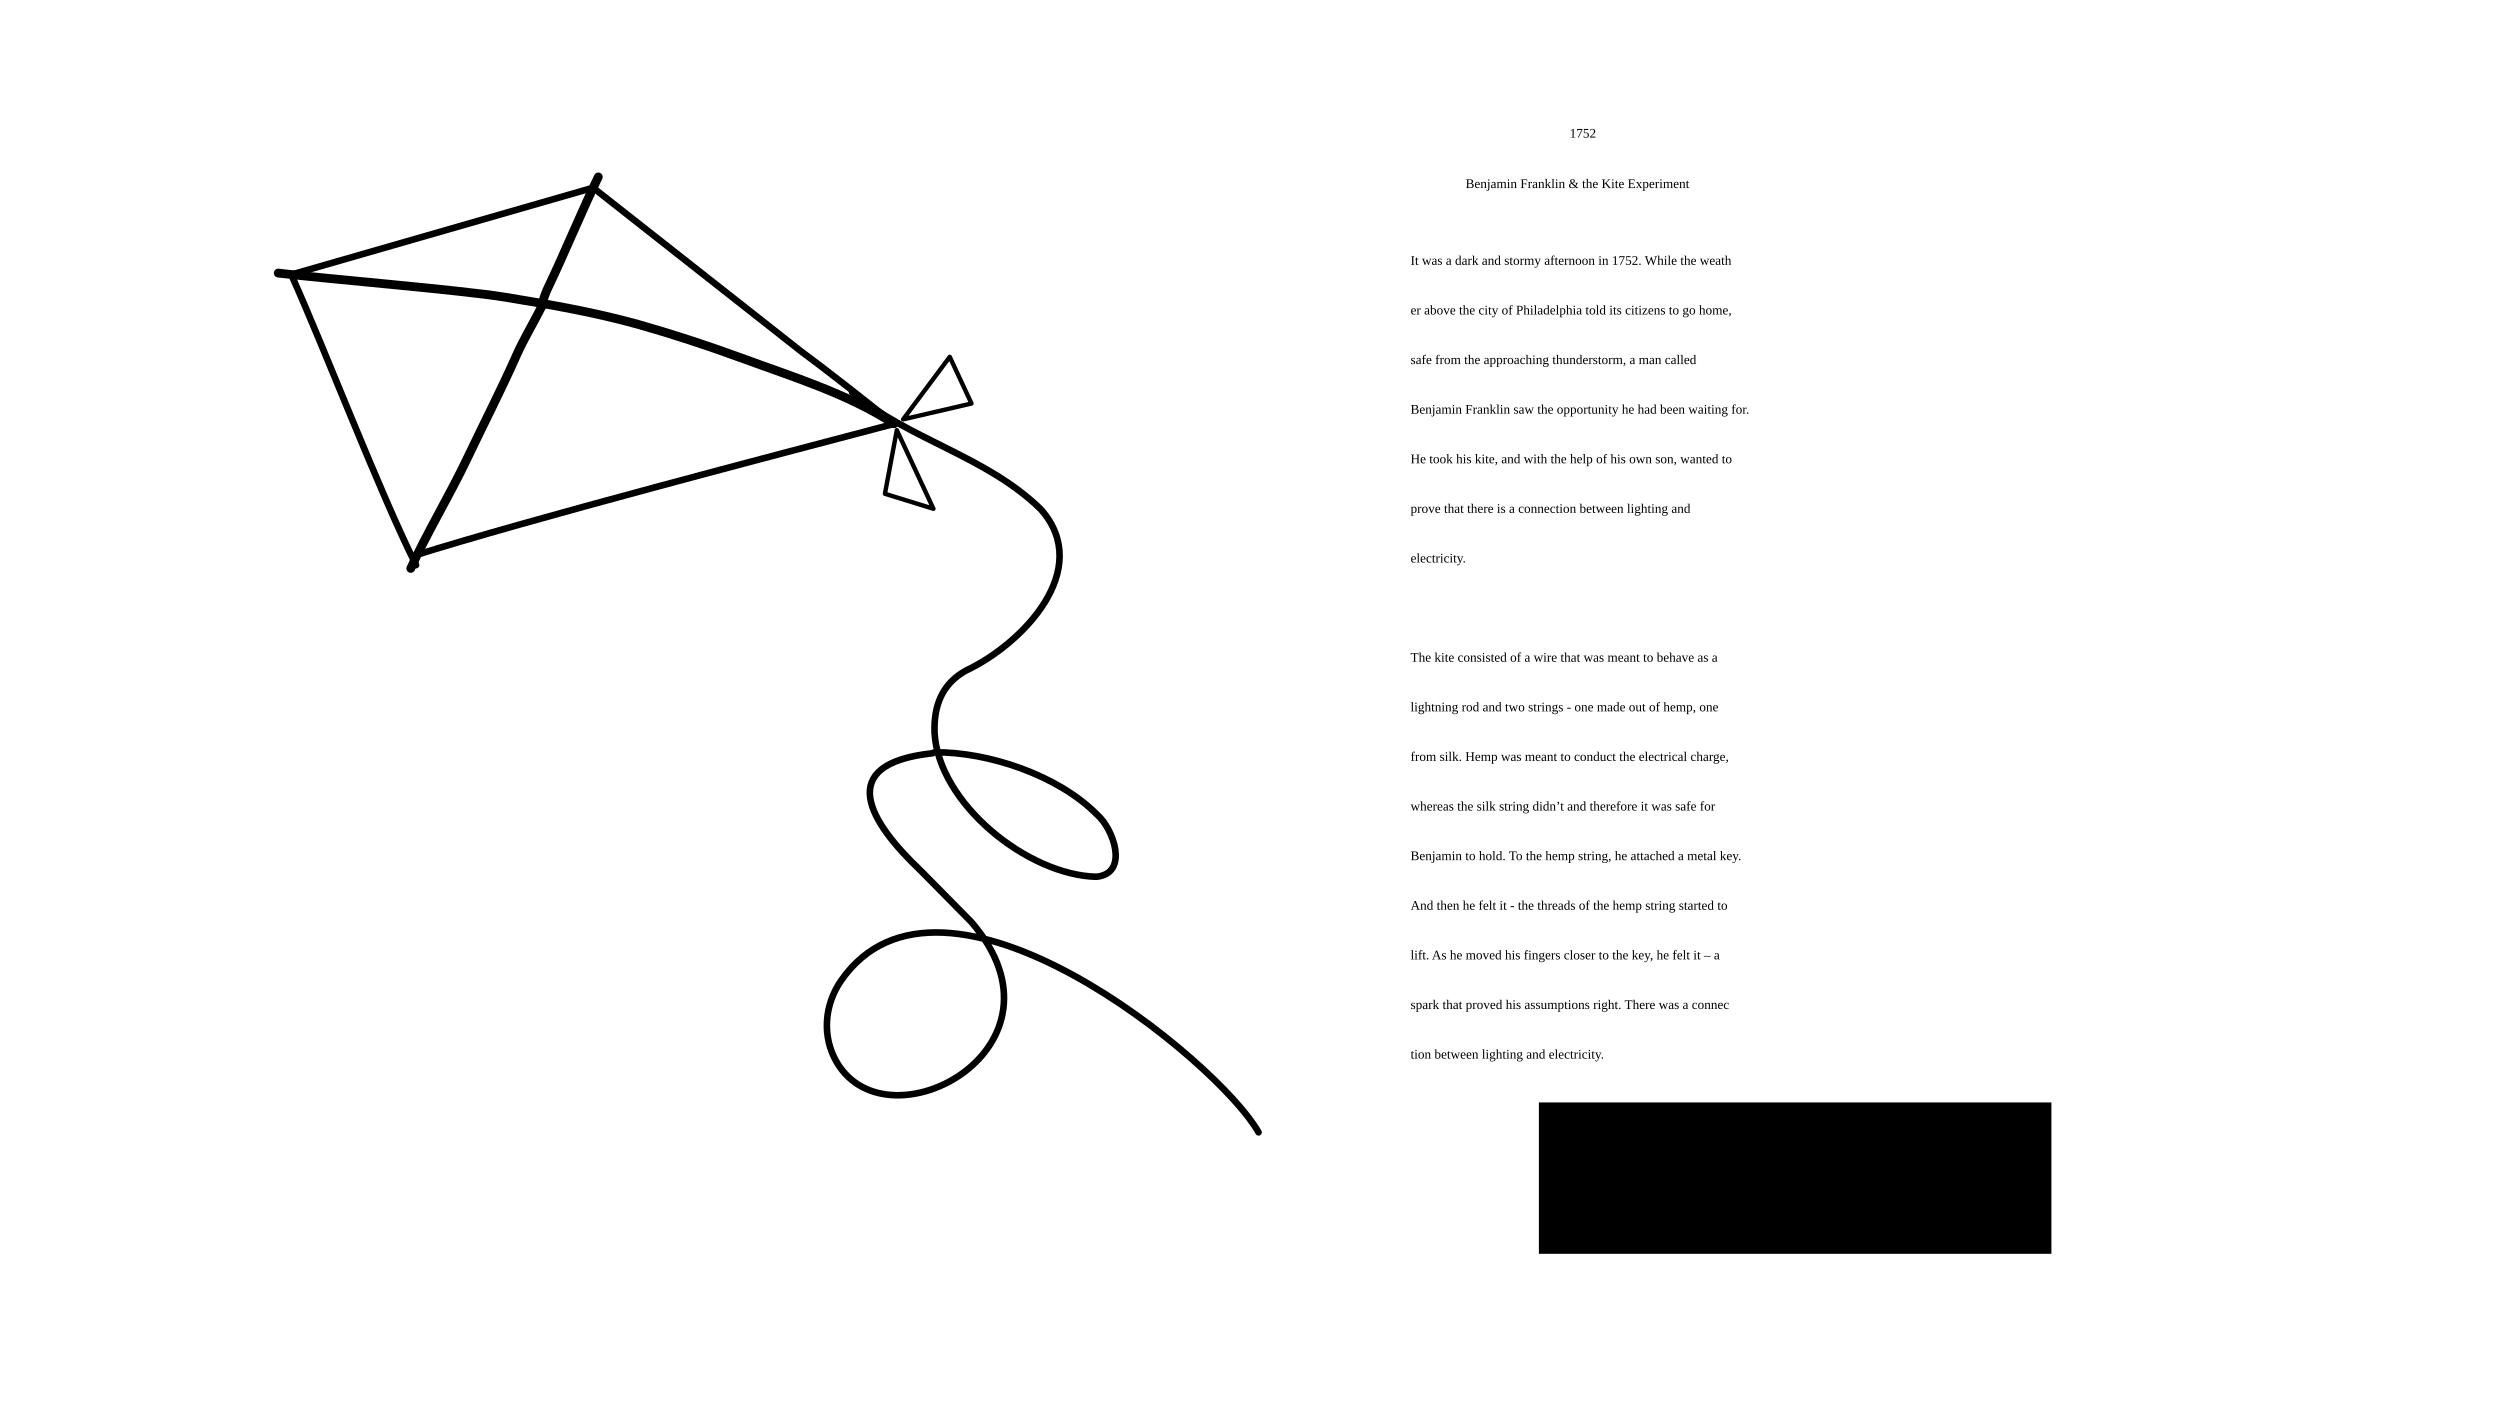
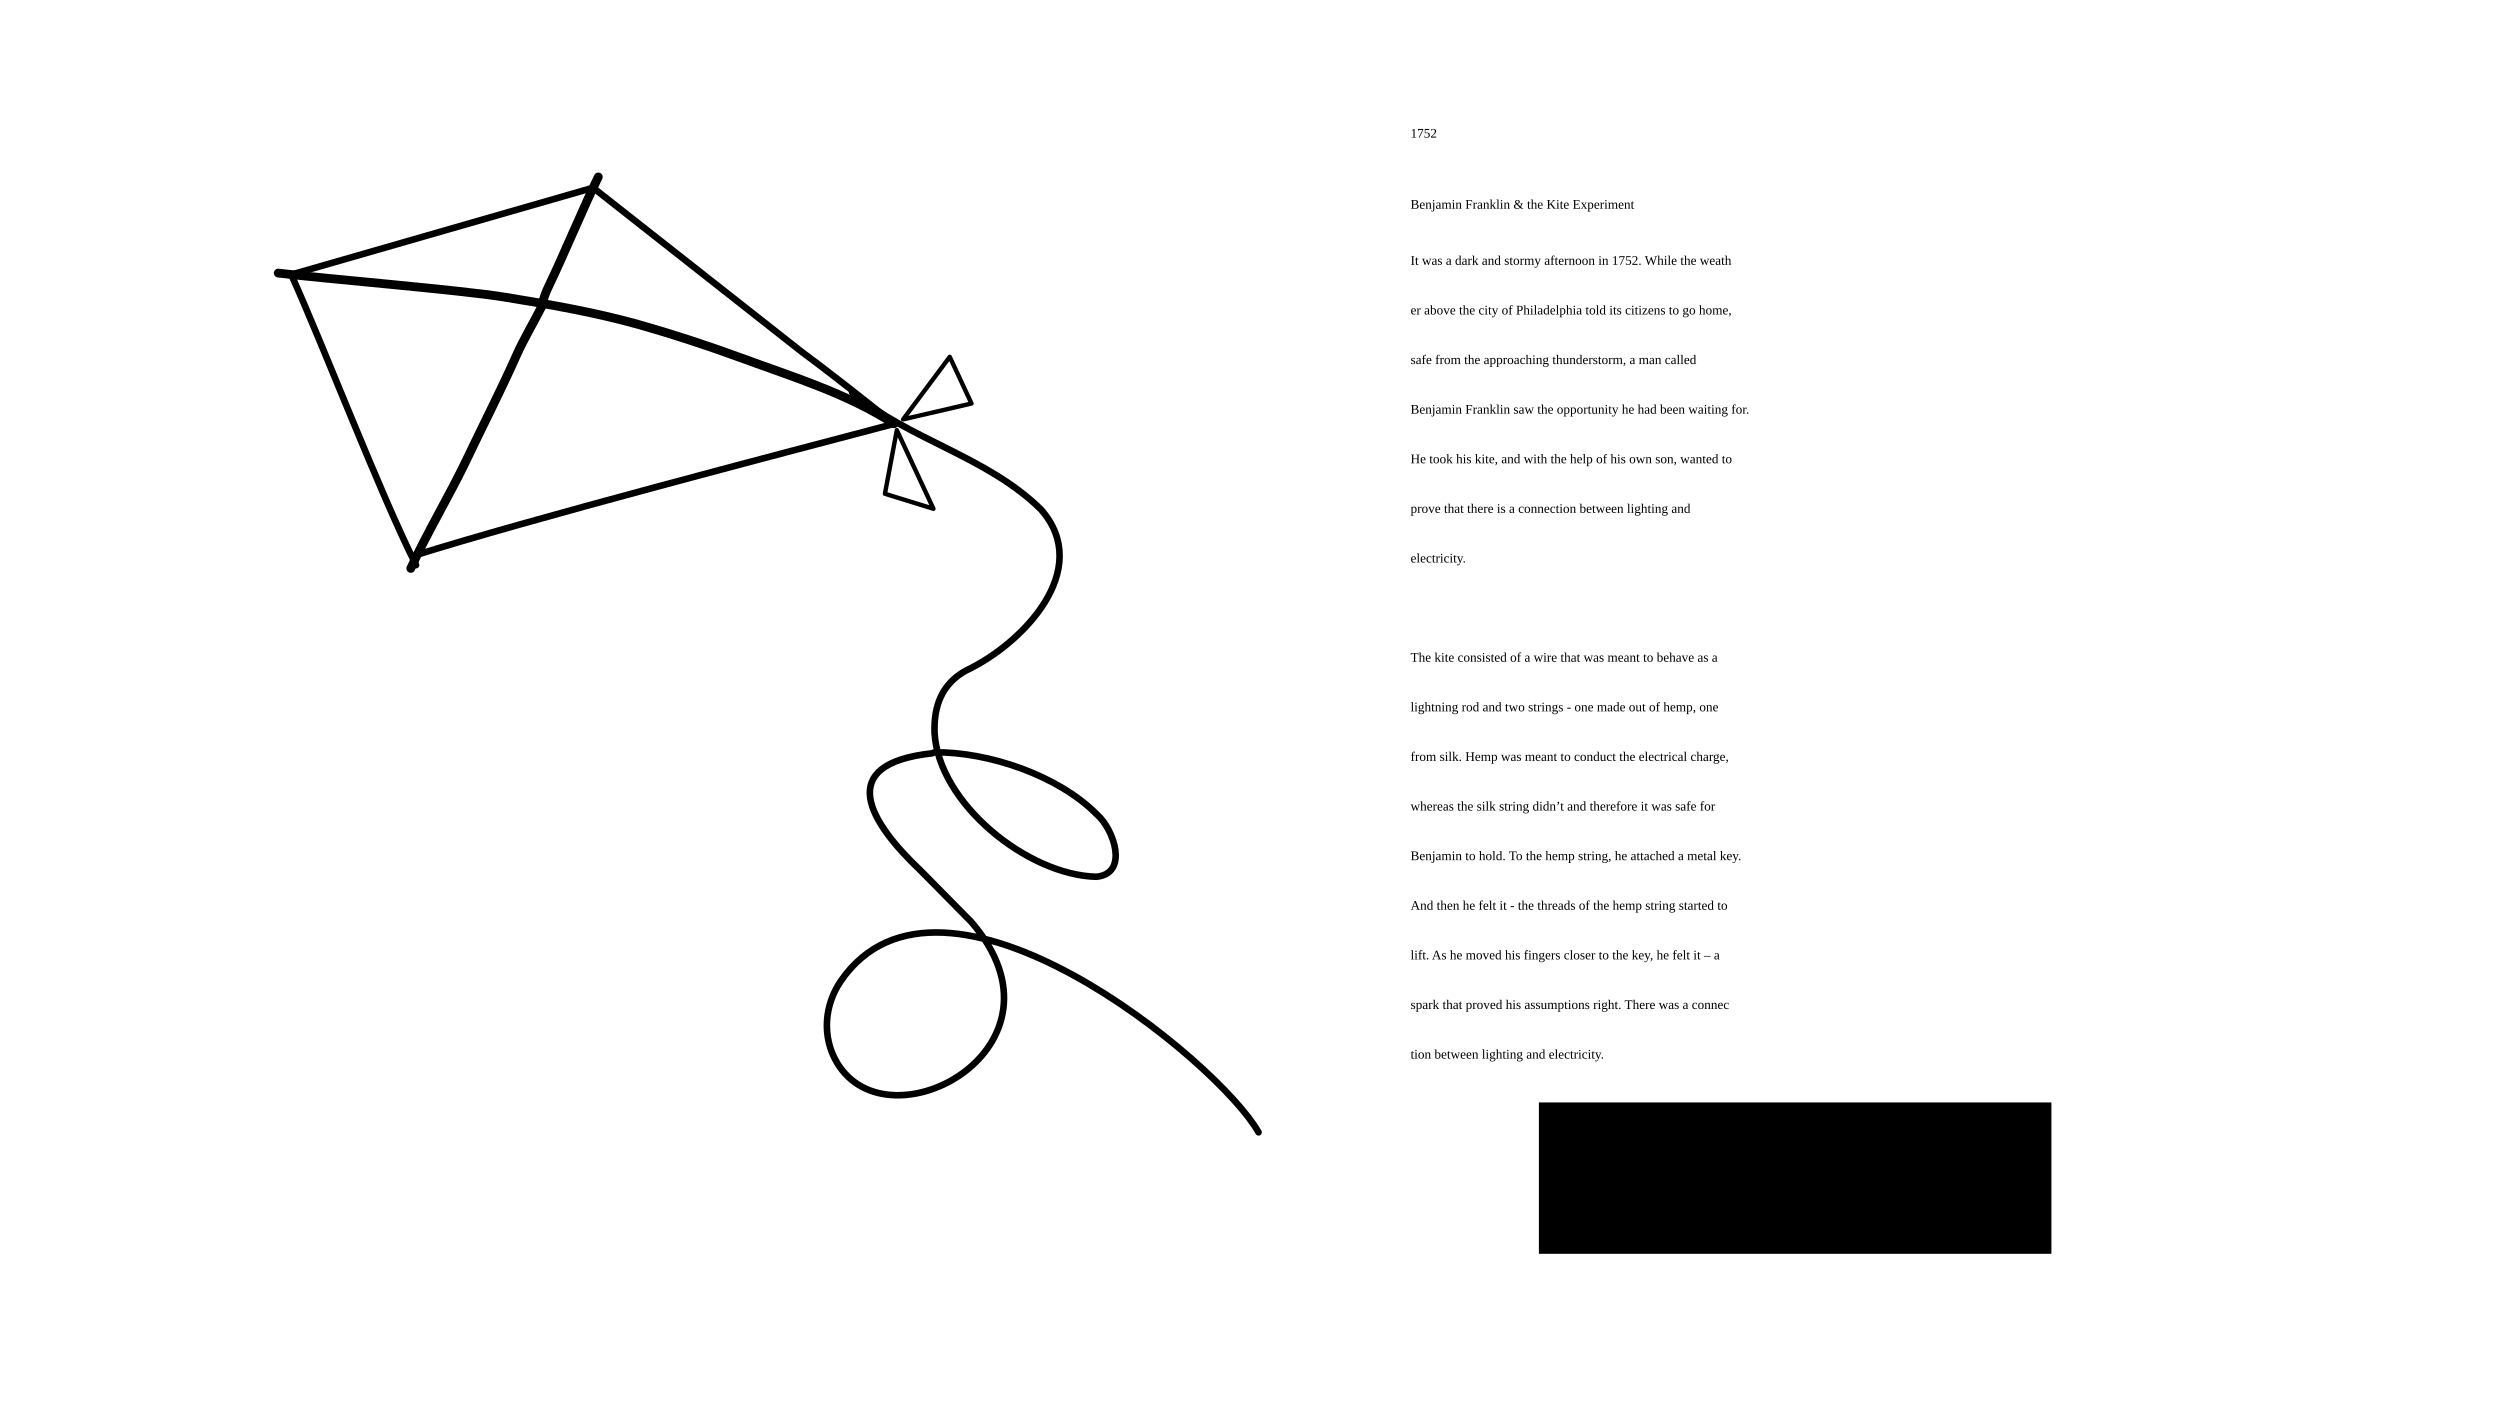
<svg xmlns="http://www.w3.org/2000/svg" version="1.1" id="kite" class="kite" x="0px" y="0px" viewBox="0 0 2267.7 1275.6" style="enable-background:new 0 0 2267.7 1275.6;" xml:space="preserve">
  <style type="text/css">
	.st0{fill:none;stroke:#FBFF12;stroke-width:7;stroke-linecap:round;stroke-linejoin:round;stroke-miterlimit:10;}
	.st1{fill:none;stroke:#2F1EFF;stroke-width:4;stroke-linecap:round;stroke-linejoin:round;stroke-miterlimit:10;}
	.st2{fill:none;stroke:#000000;stroke-width:8;stroke-linecap:round;stroke-linejoin:round;stroke-miterlimit:10;}
	.st3{fill:none;stroke:#000000;stroke-width:4;stroke-linecap:round;stroke-linejoin:round;stroke-miterlimit:10;}
	.st4{fill:none;stroke:#000000;stroke-width:6;stroke-linecap:round;stroke-linejoin:round;stroke-miterlimit:10;}
</style>
-   <text transform="matrix(1 0 0 1 1423.78 124.8336)" class="path head">1752</text>
-   <text transform="matrix(1 0 0 1 1329.412 170.5757)" class="path head">Benjamin Franklin &amp; the Kite Experiment</text>
+   <text transform="matrix(1 0 0 1 1279.45 124.8336)" class="path head">1752</text>
+   <text transform="matrix(1 0 0 1 1279.451 189.3503)" class="path head">Benjamin Franklin &amp; the Kite Experiment</text>
  <text transform="matrix(1 0 0 1 1279.469 240.2286)" class="path">
    <tspan x="0" y="0">It was a dark and stormy afternoon in 1752. While the weath </tspan>
    <tspan x="0" y="45">er above the city of Philadelphia told its citizens to go home,  </tspan>
    <tspan x="0" y="90">safe from the approaching thunderstorm, a man called </tspan>
    <tspan x="0" y="135">Benjamin Franklin saw the opportunity he had been waiting for.  </tspan>
    <tspan x="0" y="180">He took his kite, and with the help of his own son, wanted to  </tspan>
    <tspan x="0" y="225">prove that there is a connection between lighting and </tspan>
    <tspan x="0" y="270">electricity. </tspan>
    <tspan x="0" y="360">The kite consisted of a wire that was meant to behave as a  </tspan>
    <tspan x="0" y="405">lightning rod and two strings - one made out of hemp, one  </tspan>
    <tspan x="0" y="450">from silk. Hemp was meant to conduct the electrical charge,  </tspan>
    <tspan x="0" y="495">whereas the silk string didn’t and therefore it was safe for </tspan>
    <tspan x="0" y="540">Benjamin to hold. To the hemp string, he attached a metal key.  </tspan>
    <tspan x="0" y="585">And then he felt it - the threads of the hemp string started to  </tspan>
    <tspan x="0" y="630">lift. As he moved his fingers closer to the key, he felt it – a  </tspan>
    <tspan x="0" y="675">spark that proved his assumptions right. There was a connec </tspan>
    <tspan x="0" y="720">tion between lighting and electricity.</tspan>
  </text>
  <text transform="matrix(1 0 0 1 1417.806 1100)" class="path buttontext">TIMELINE</text>
  <rect x="1395.9" y="1000" class="path button" width="464.9" height="137.3" />
  <path id="KITE_INSIDE_2" class="path st2 svg-elem-1" d="M252.4,247.7c39.2,4.9,166.2,15.4,205.2,21.8c40.5,6.6,81,13.6,120.7,24.6  c31.6,8.9,62.8,19.2,93.8,30.5c47.2,17.4,95.7,32,138.9,59.8" />
  <path id="KITE_INSIDE" class="path st2 svg-elem-2" d="M542.7,160.5c-12.8,26.2-32,72.1-44.6,98.3c-3.1,6.2-5.4,12.5-6.7,19.3l0,0  c-8,15.6-16.4,29.8-22.4,43.1c-14.4,32.5-30.7,64.1-46,96.3c-14.1,29.7-36.9,68.2-50.4,98.1" />
  <polygon id="RIBBON_LEFT" class="path st3 svg-elem-3" points="813.5,390.2 802.7,447.9 846.7,461.5 " />
  <polygon id="RIBBON_RIGHT" class="path st3 svg-elem-4" points="819.2,380.4 861.5,323.7 881.2,366 " />
  <path id="TAIL" class="path st4 svg-elem-5" d="M1141.6,1027.1c-35.8-64.1-286.9-270.6-378.8-137.4c-15.2,22.1-17.3,51-3.7,74  c47,79.9,220.5-14,121.7-127.7L835,789.6c-45.7-43.3-79.5-96.5,10.6-106.3l2-0.9c49.1-0.5,112.6,21,147.5,56.5  c15.1,13,29.3,53.6-0.7,56.4c-62.2-1.5-143.2-66.4-146.7-130.8c-0.7-24,6.4-44,28.6-56.3c50.7-23.8,116.3-91.3,67.9-146.1  c-48.9-48.1-118.9-62.9-171.3-106.2" />
  <path id="outline" class="st4" d="M810.9,384.5c-15-12.8-68.1-54.1-84-65.6L538,170.3l-273.8,78.8  c30.4,67.4,80.1,197.6,113.2,263.5l-2.7-8.3C478.9,471.4,705.5,412.3,810.9,384.5" />
</svg>
